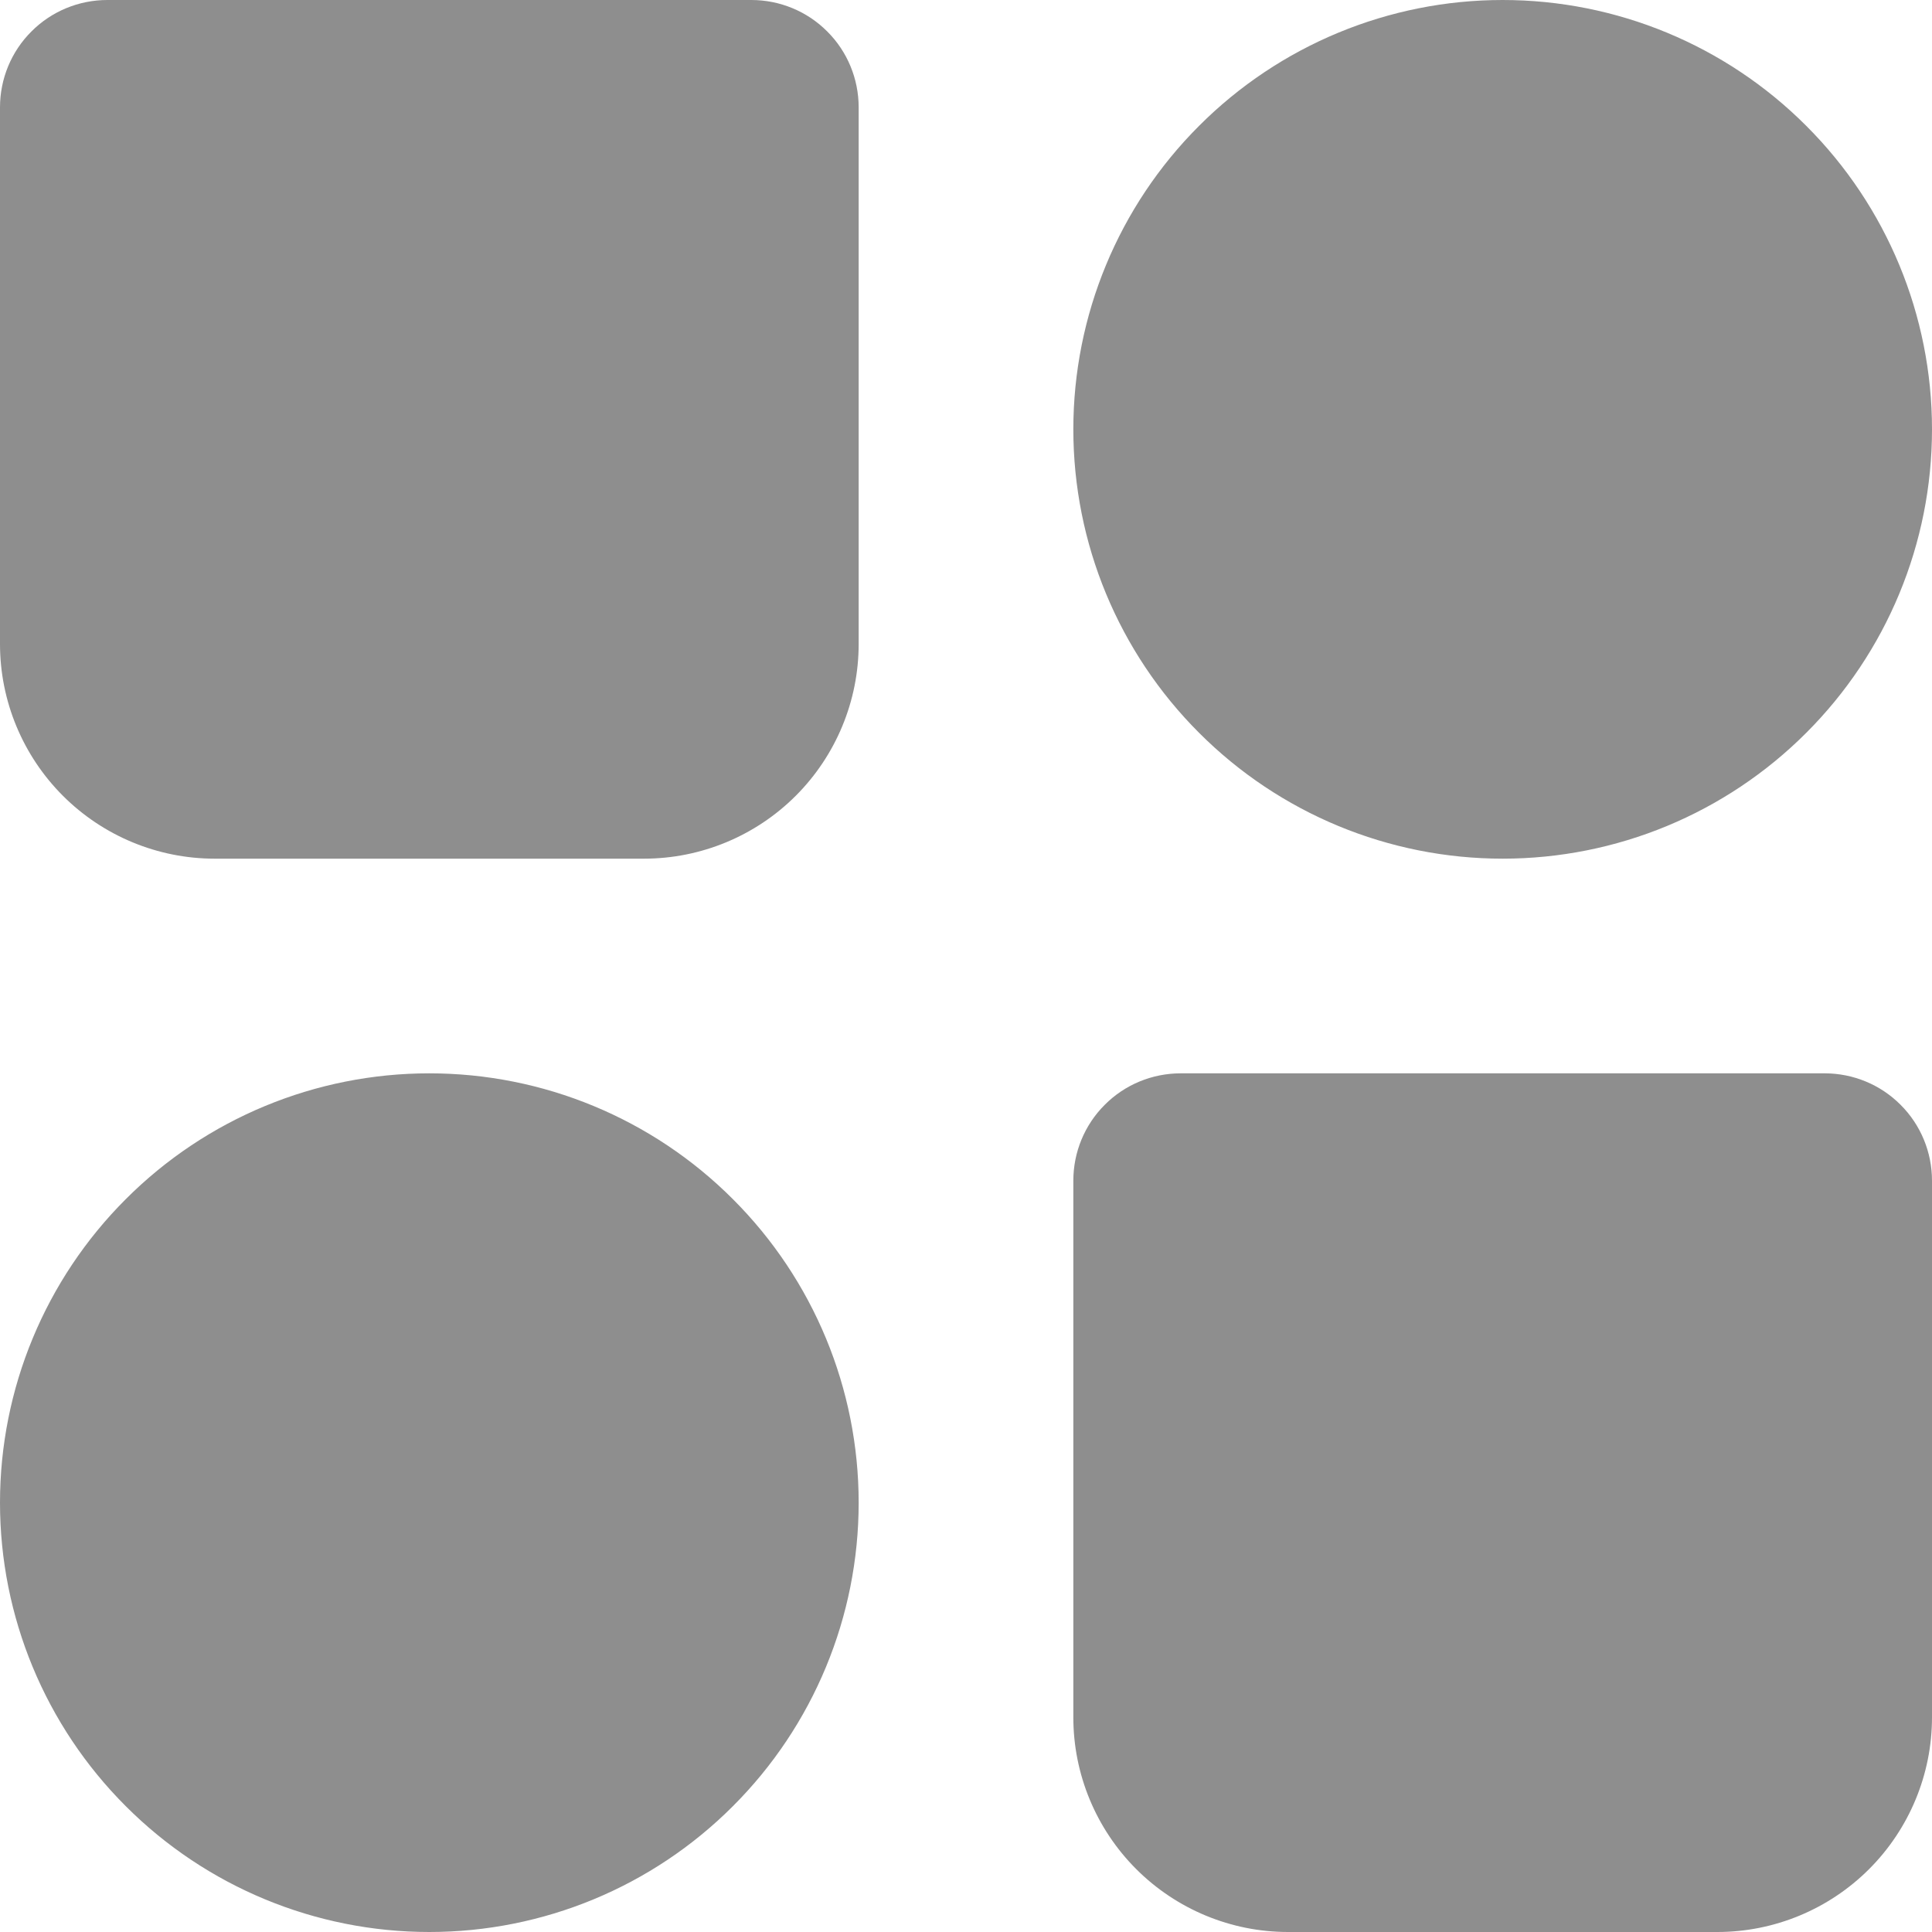
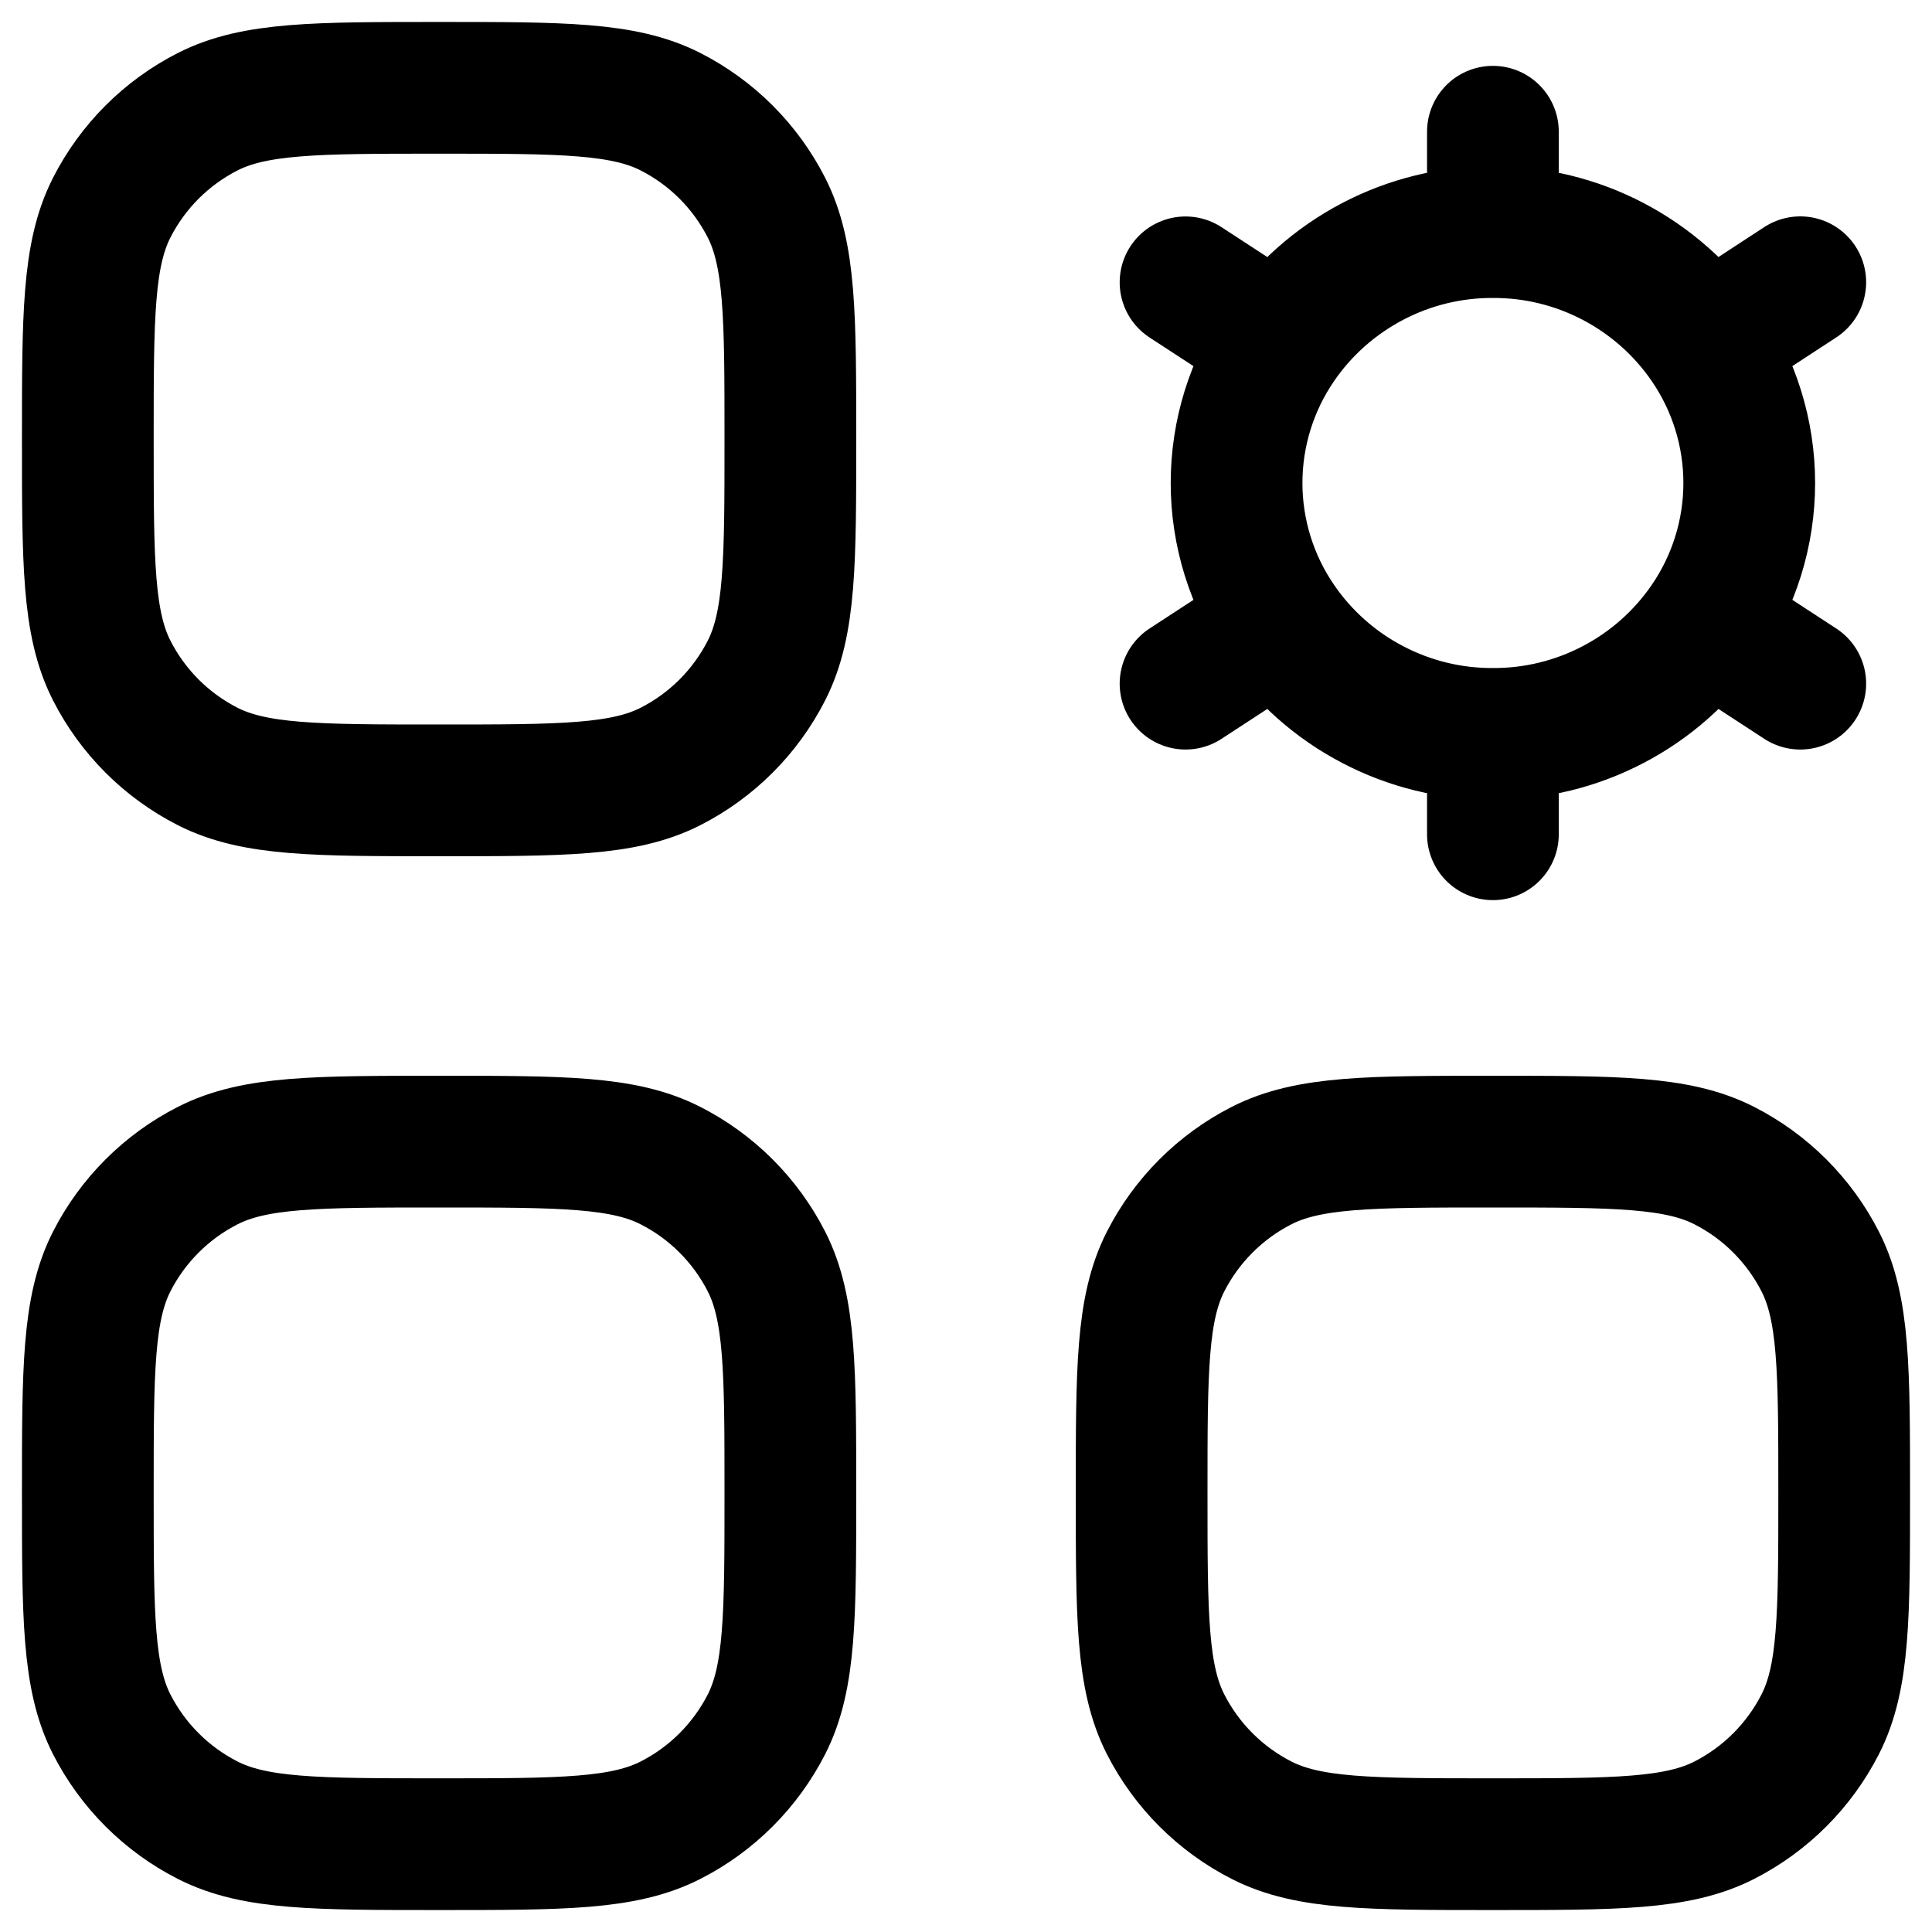
- <svg xmlns="http://www.w3.org/2000/svg" width="18" height="18" viewBox="0 0 18 18" fill="none">
-   <path fill-rule="evenodd" clip-rule="evenodd" d="M14 0C12.939 0 11.922 0.421 11.172 1.172C10.421 1.922 10 2.939 10 4C10 5.061 10.421 6.078 11.172 6.828C11.922 7.579 12.939 8 14 8C15.061 8 16.078 7.579 16.828 6.828C17.579 6.078 18 5.061 18 4C18 2.939 17.579 1.922 16.828 1.172C16.078 0.421 15.061 0 14 0ZM0 14C0 12.939 0.421 11.922 1.172 11.172C1.922 10.421 2.939 10 4 10C5.061 10 6.078 10.421 6.828 11.172C7.579 11.922 8 12.939 8 14C8 15.061 7.579 16.078 6.828 16.828C6.078 17.579 5.061 18 4 18C2.939 18 1.922 17.579 1.172 16.828C0.421 16.078 0 15.061 0 14ZM10 11C10 10.735 10.105 10.48 10.293 10.293C10.48 10.105 10.735 10 11 10H17C17.265 10 17.52 10.105 17.707 10.293C17.895 10.48 18 10.735 18 11V16C18 16.53 17.789 17.039 17.414 17.414C17.039 17.789 16.53 18 16 18H12C11.47 18 10.961 17.789 10.586 17.414C10.211 17.039 10 16.53 10 16V11ZM0 1C0 0.735 0.105 0.48 0.293 0.293C0.48 0.105 0.735 0 1 0H7C7.265 0 7.52 0.105 7.707 0.293C7.895 0.48 8 0.735 8 1V6C8 6.53 7.789 7.039 7.414 7.414C7.039 7.789 6.53 8 6 8H2C1.47 8 0.961 7.789 0.586 7.414C0.211 7.039 0 6.53 0 6V1Z" fill="#8E8E8E" />
+ <svg xmlns="http://www.w3.org/2000/svg" width="22" height="22" viewBox="0 0 22 22" fill="none">
+   <path d="M17 8.357V9.5M17 8.357C16.522 8.359 16.052 8.244 15.629 8.022C15.206 7.801 14.843 7.479 14.573 7.085M17 8.357C17.478 8.359 17.948 8.244 18.371 8.022C18.794 7.801 19.157 7.479 19.427 7.085M14.573 7.085L13.5 7.785M14.573 7.085C14.253 6.619 14.081 6.066 14.081 5.5C14.081 4.934 14.253 4.381 14.573 3.915M19.427 7.085L20.5 7.785M19.427 7.085C19.747 6.619 19.919 6.066 19.919 5.5C19.919 4.934 19.747 4.381 19.427 3.915M17 2.643C17.478 2.641 17.948 2.756 18.371 2.978C18.794 3.2 19.157 3.521 19.427 3.915M17 2.643C16.522 2.641 16.052 2.756 15.629 2.978C15.206 3.2 14.843 3.521 14.573 3.915M17 2.643V1.5M19.427 3.915L20.5 3.214M14.573 3.915L13.5 3.215M1 5C1 3.6 1 2.9 1.272 2.365C1.512 1.894 1.894 1.512 2.365 1.272C2.9 1 3.6 1 5 1C6.4 1 7.1 1 7.635 1.272C8.106 1.512 8.488 1.894 8.728 2.365C9 2.9 9 3.6 9 5C9 6.4 9 7.1 8.728 7.635C8.488 8.106 8.106 8.488 7.635 8.728C7.1 9 6.4 9 5 9C3.6 9 2.9 9 2.365 8.728C1.894 8.488 1.512 8.106 1.272 7.635C1 7.1 1 6.4 1 5ZM1 17C1 15.6 1 14.9 1.272 14.365C1.512 13.895 1.895 13.512 2.365 13.273C2.9 13 3.6 13 5 13C6.4 13 7.1 13 7.635 13.273C8.105 13.512 8.488 13.895 8.728 14.365C9 14.9 9 15.6 9 17C9 18.4 9 19.1 8.728 19.635C8.488 20.105 8.105 20.488 7.635 20.727C7.1 21 6.4 21 5 21C3.6 21 2.9 21 2.365 20.727C1.895 20.488 1.512 20.105 1.272 19.635C1 19.1 1 18.4 1 17ZM13 17C13 15.6 13 14.9 13.273 14.365C13.513 13.895 13.895 13.513 14.365 13.273C14.9 13 15.6 13 17 13C18.4 13 19.1 13 19.635 13.273C20.105 13.513 20.487 13.895 20.727 14.365C21 14.9 21 15.6 21 17C21 18.4 21 19.1 20.727 19.635C20.487 20.105 20.105 20.487 19.635 20.727C19.1 21 18.4 21 17 21C15.6 21 14.9 21 14.365 20.727C13.895 20.487 13.513 20.105 13.273 19.635C13 19.1 13 18.4 13 17Z" stroke="black" stroke-width="1.5" stroke-linecap="round" stroke-linejoin="round" />
</svg>
